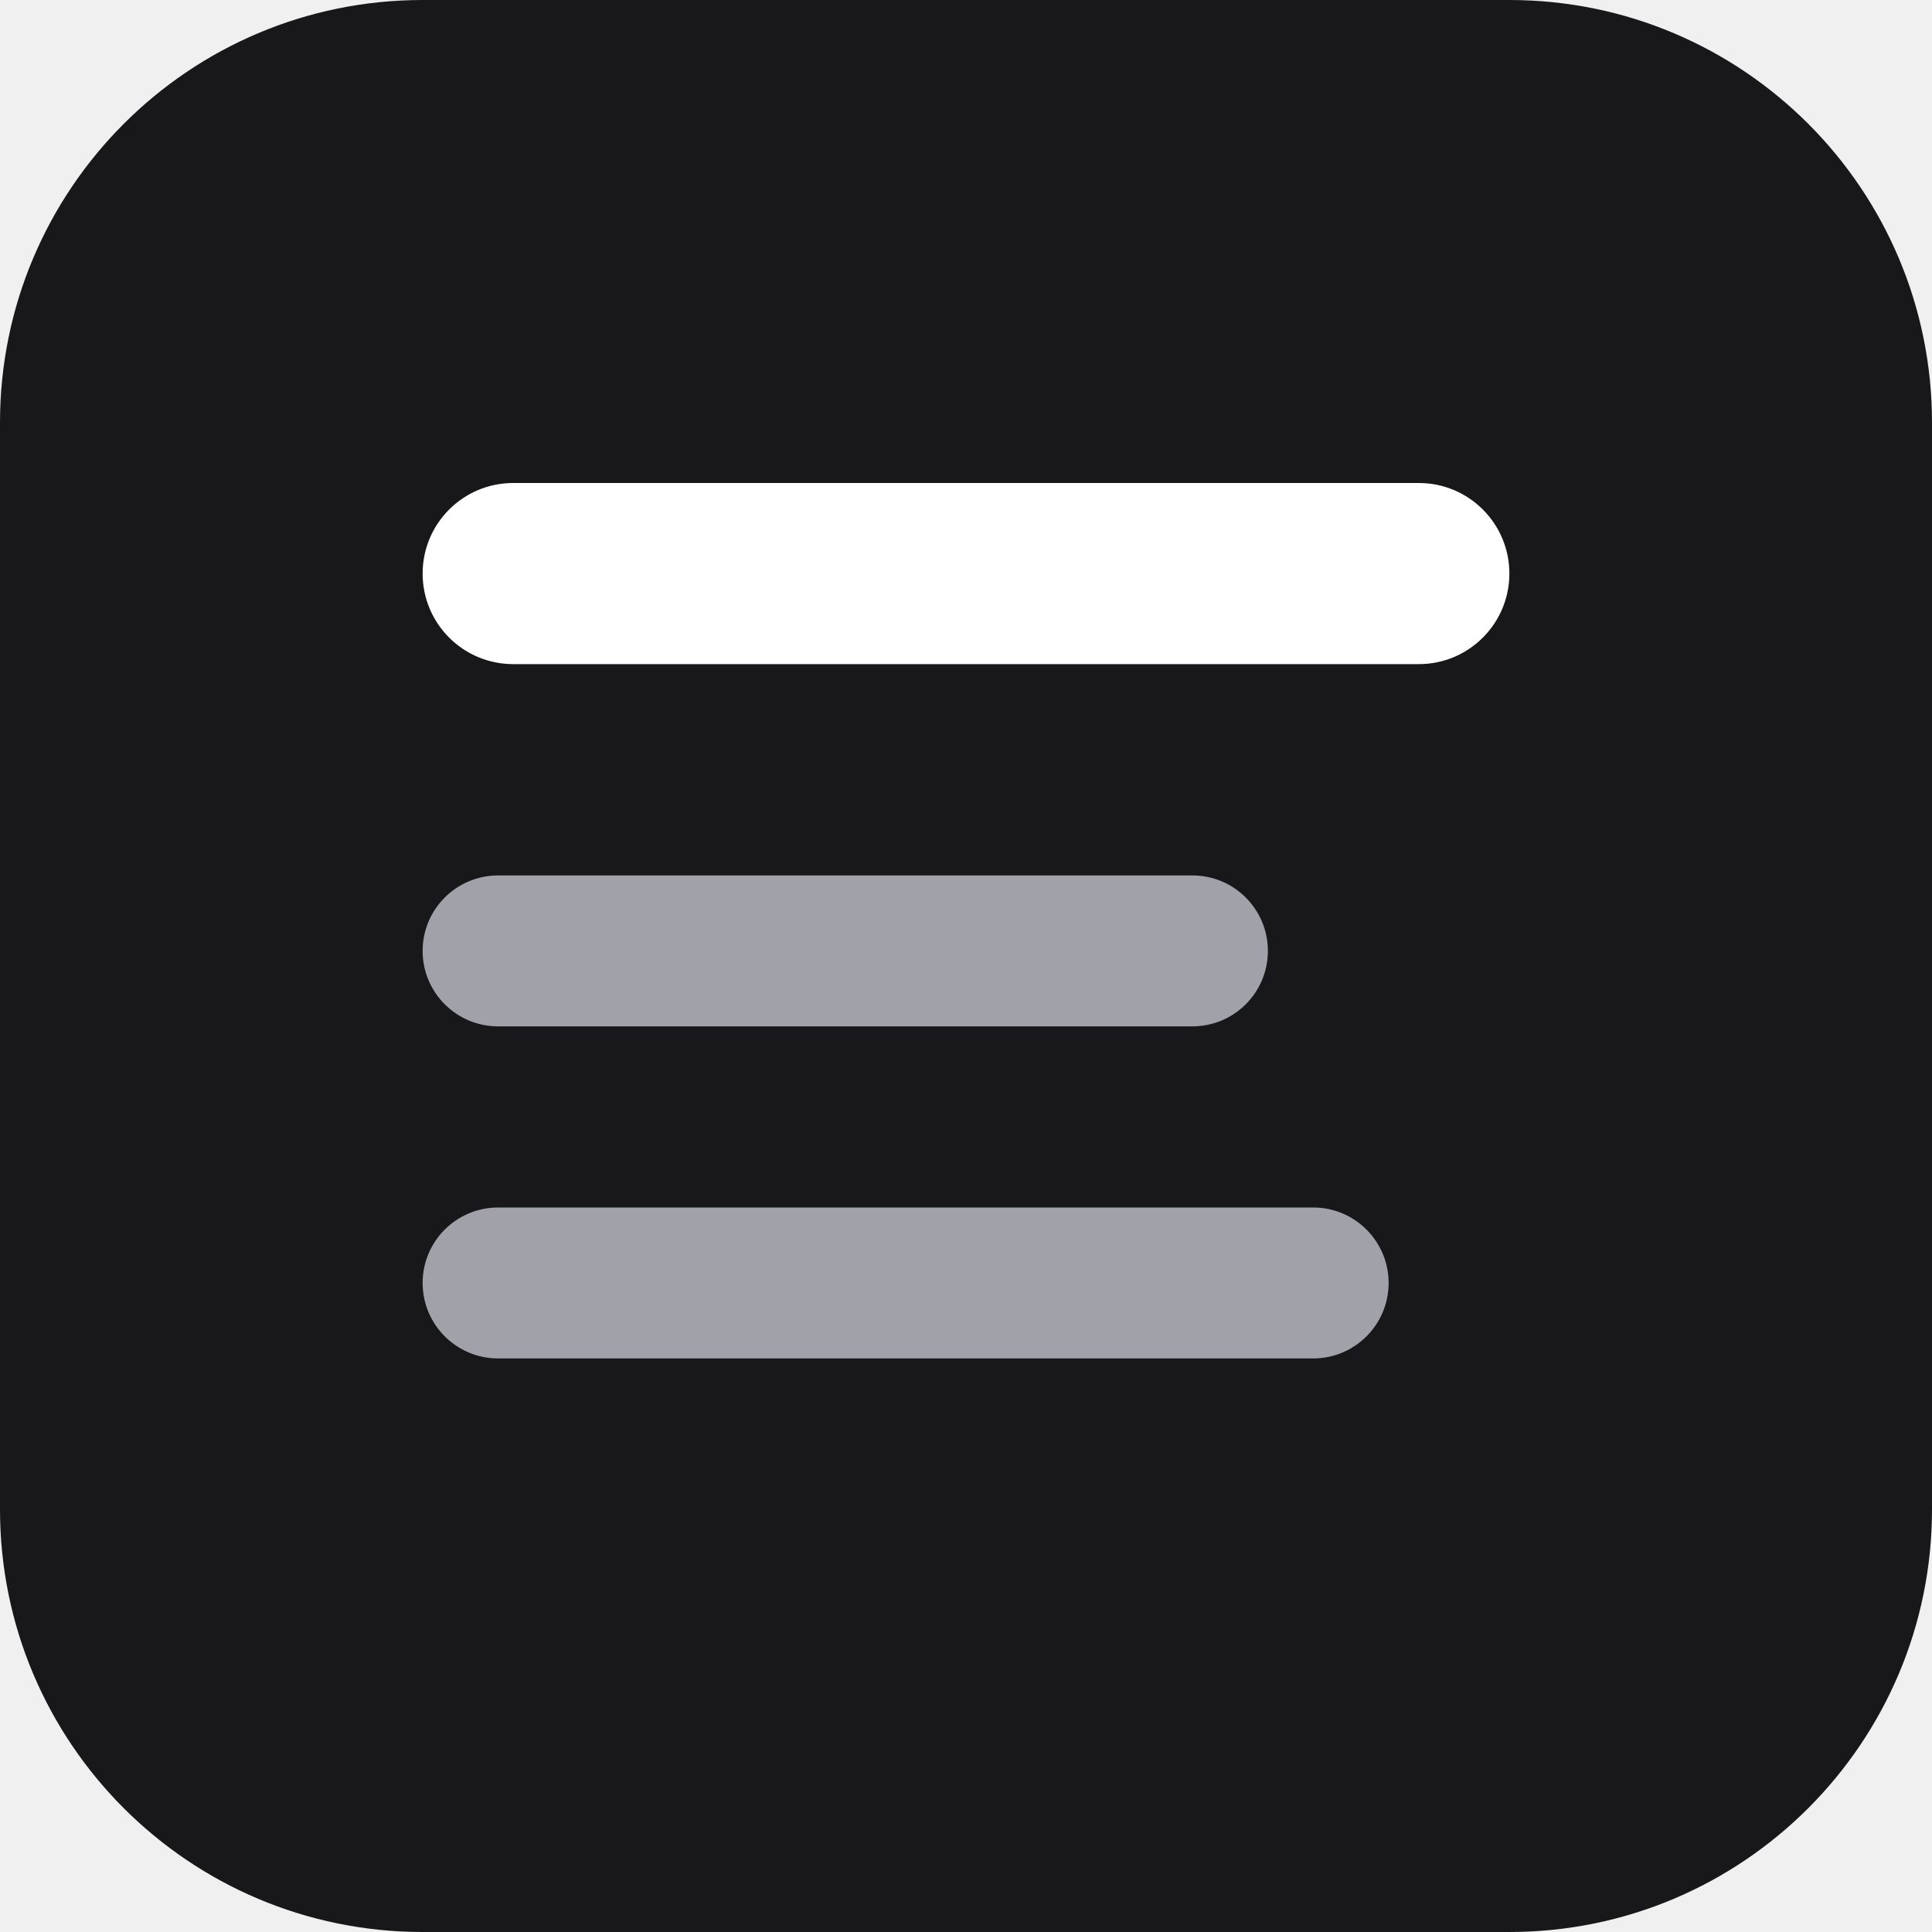
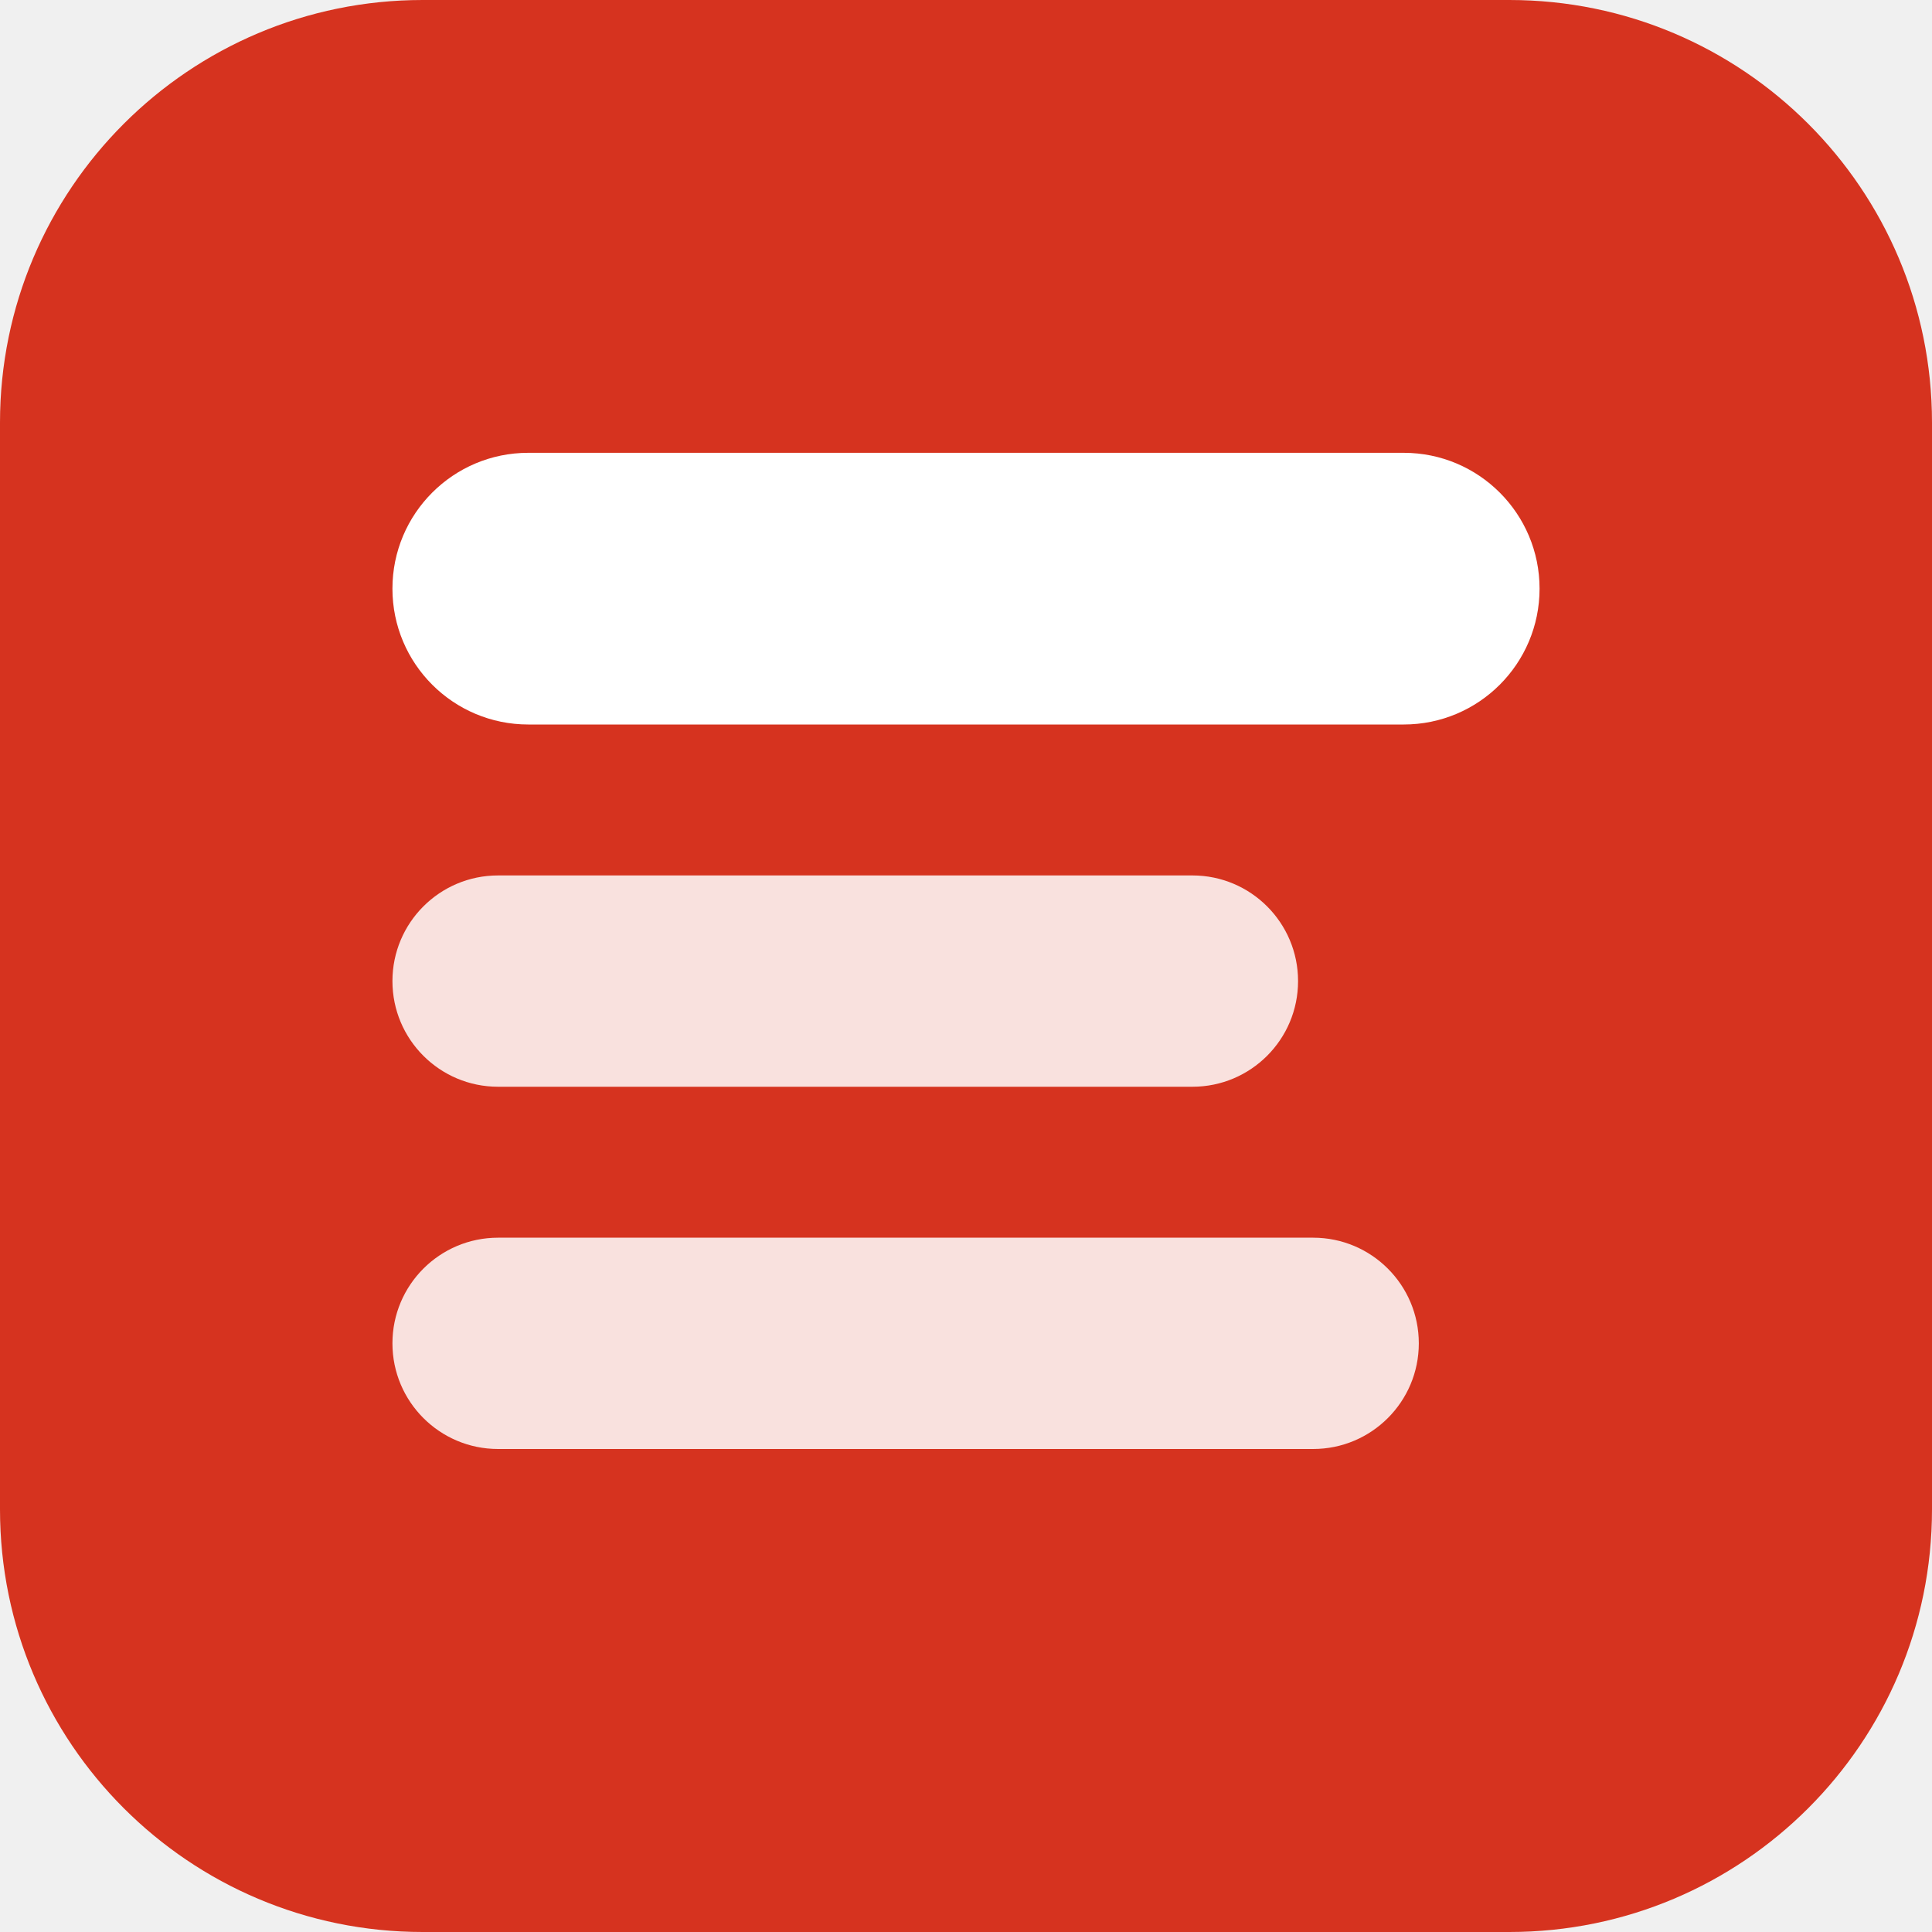
<svg xmlns="http://www.w3.org/2000/svg" viewBox="0 0 64 64">
-   <rect width="64" height="64" rx="14" fill="#18181b" />
-   <rect x="14" y="16" width="36" height="6" rx="3" fill="#fff" />
-   <rect x="14" y="29" width="28" height="5" rx="2.5" fill="#a1a1aa" />
-   <rect x="14" y="40" width="32" height="5" rx="2.5" fill="#a1a1aa" />
+   <rect width="64" height="64" rx="14" fill="#d6331f" />
+   <rect x="13" y="15" width="38" height="9" rx="4.5" fill="#fff" />
+   <rect x="13" y="29" width="30" height="7" rx="3.5" fill="#fff" fill-opacity=".85" />
+   <rect x="13" y="41" width="34" height="7" rx="3.5" fill="#fff" fill-opacity=".85" />
</svg>
